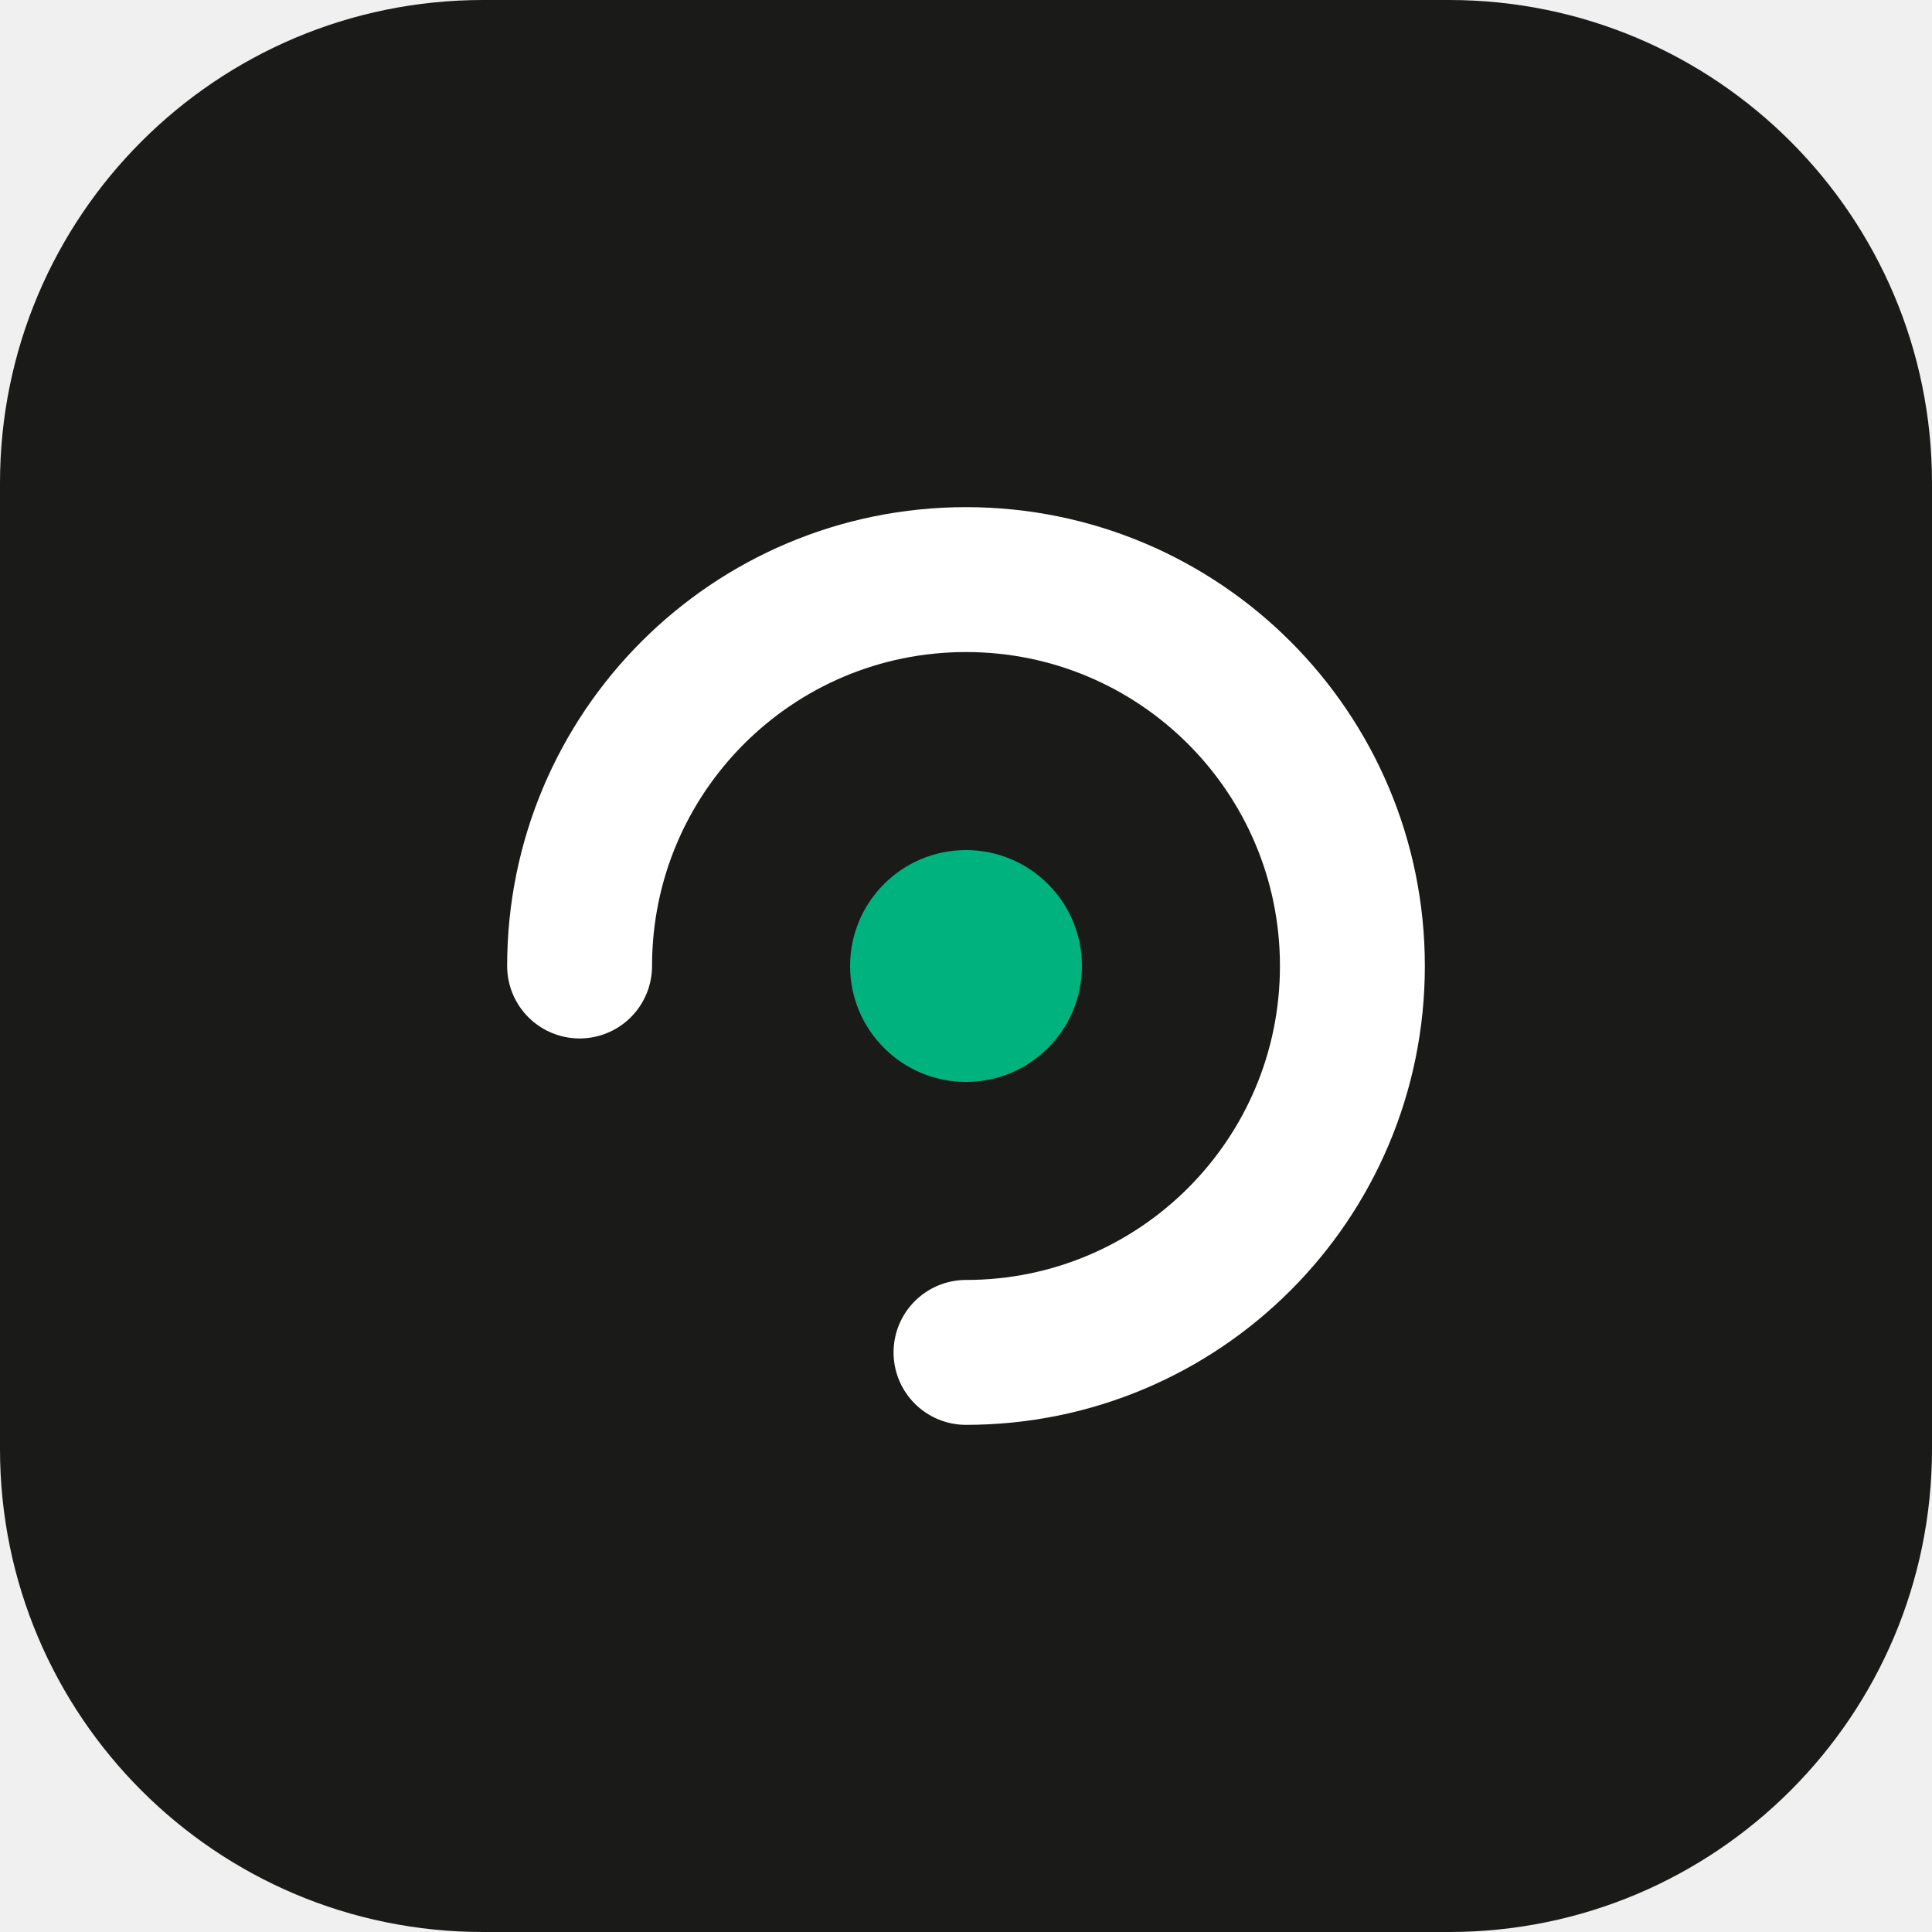
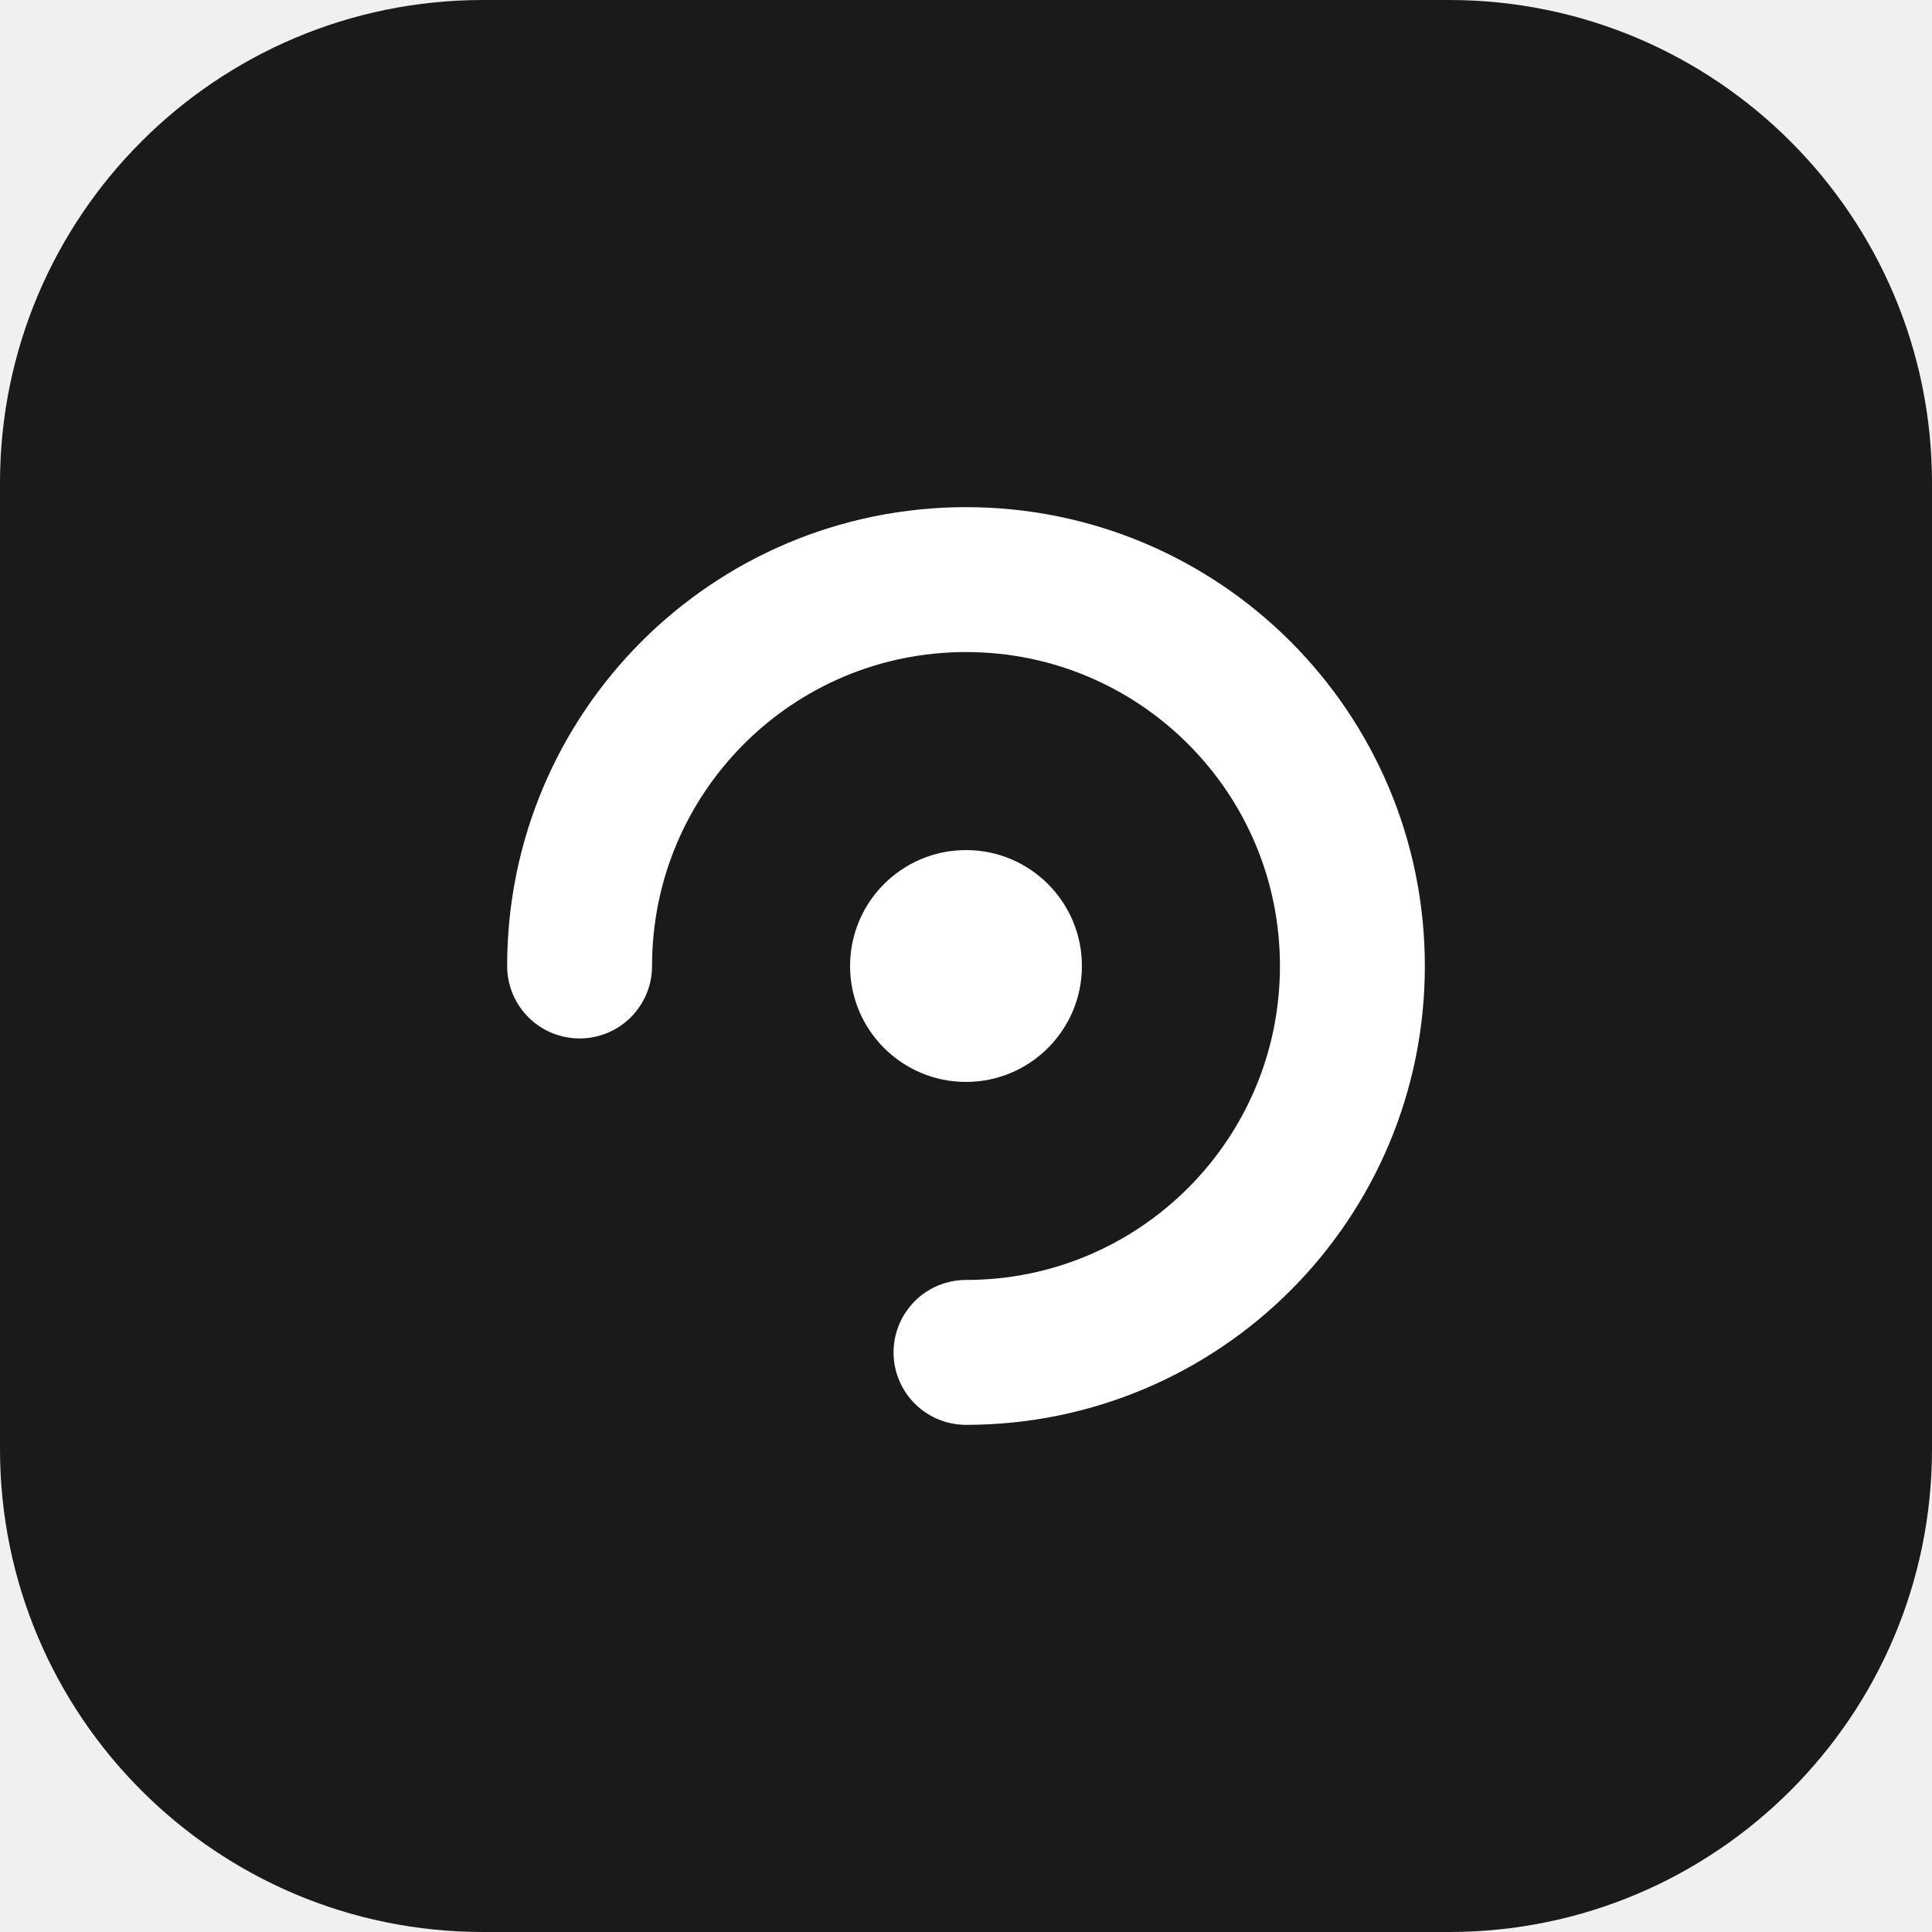
<svg xmlns="http://www.w3.org/2000/svg" viewBox="0 0 32 32">
  <rect width="32" height="32" rx="8" fill="#1A1A18" />
  <g transform="translate(6.4 6.4) scale(1.6)">
    <path d="M2 6C2 3.79 3.79 2 6 2s4 1.79 4 4-1.79 4-4 4" fill="none" stroke="#FFFFFF" stroke-width="1.5" stroke-linecap="round" />
-     <circle cx="6" cy="6" r="1.2" fill="#00B37E" />
+     <circle cx="6" cy="6" r="1.2" fill="#FFFFFF" />
  </g>
</svg>
